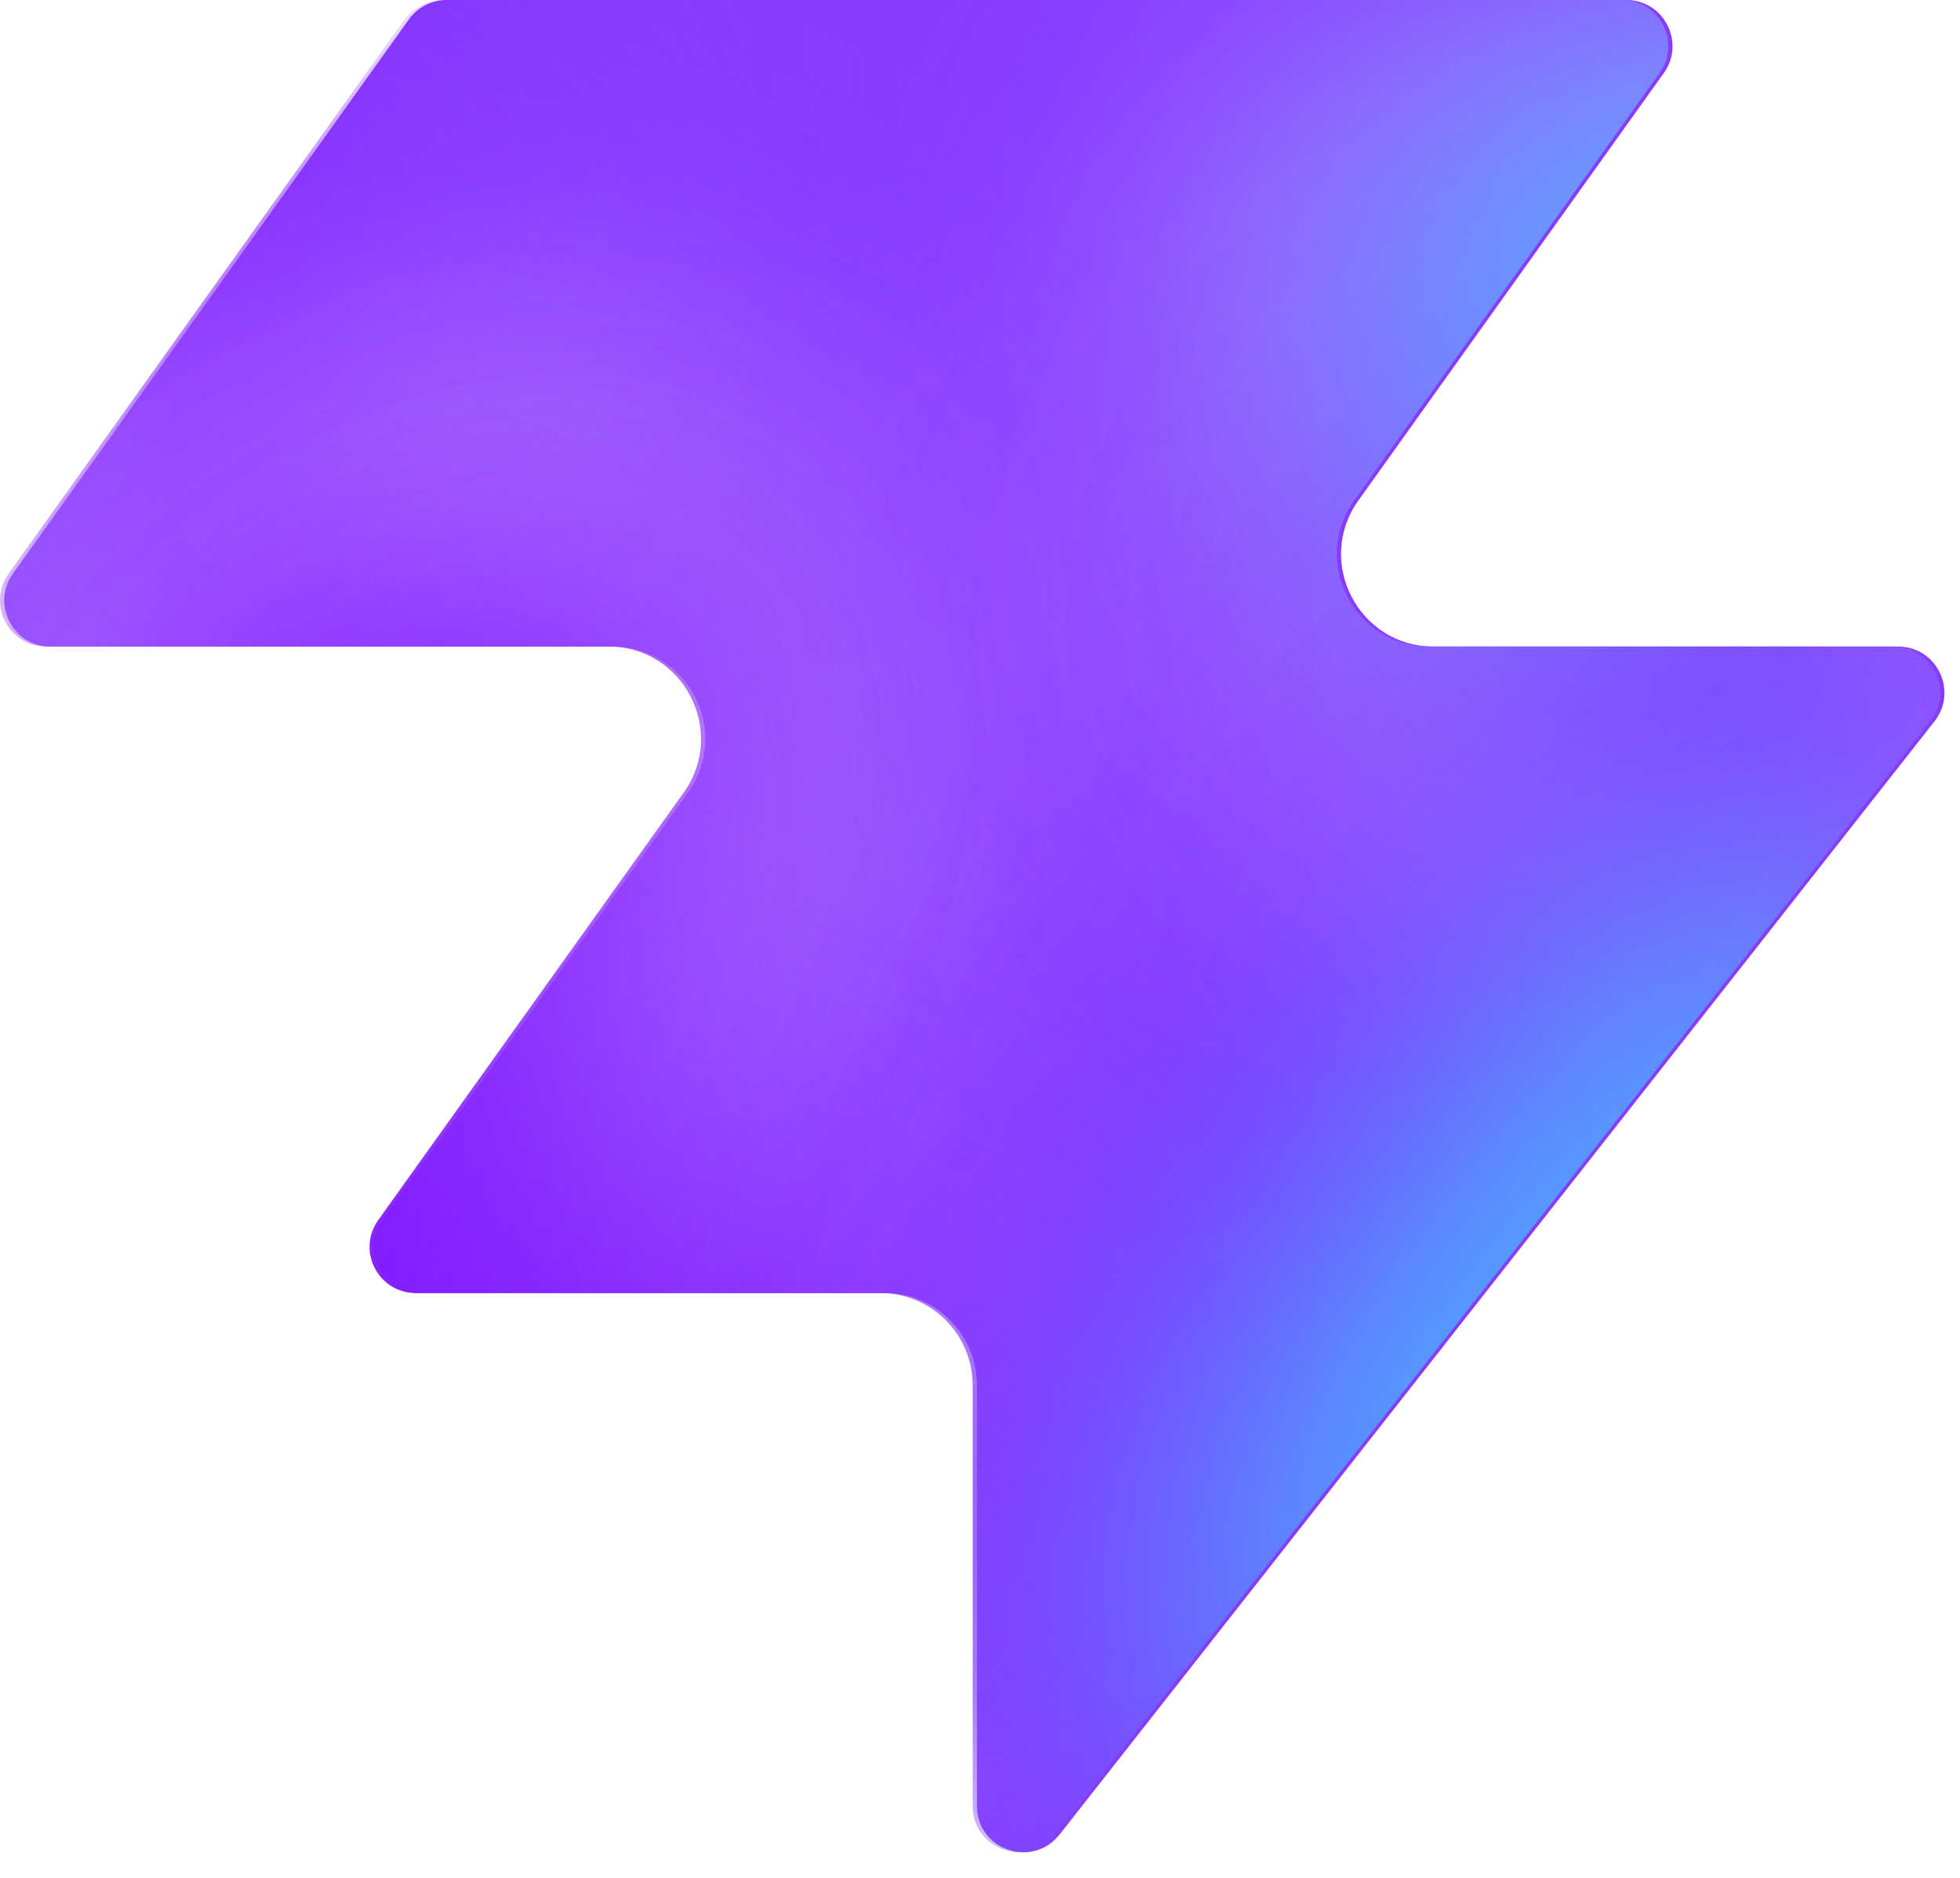
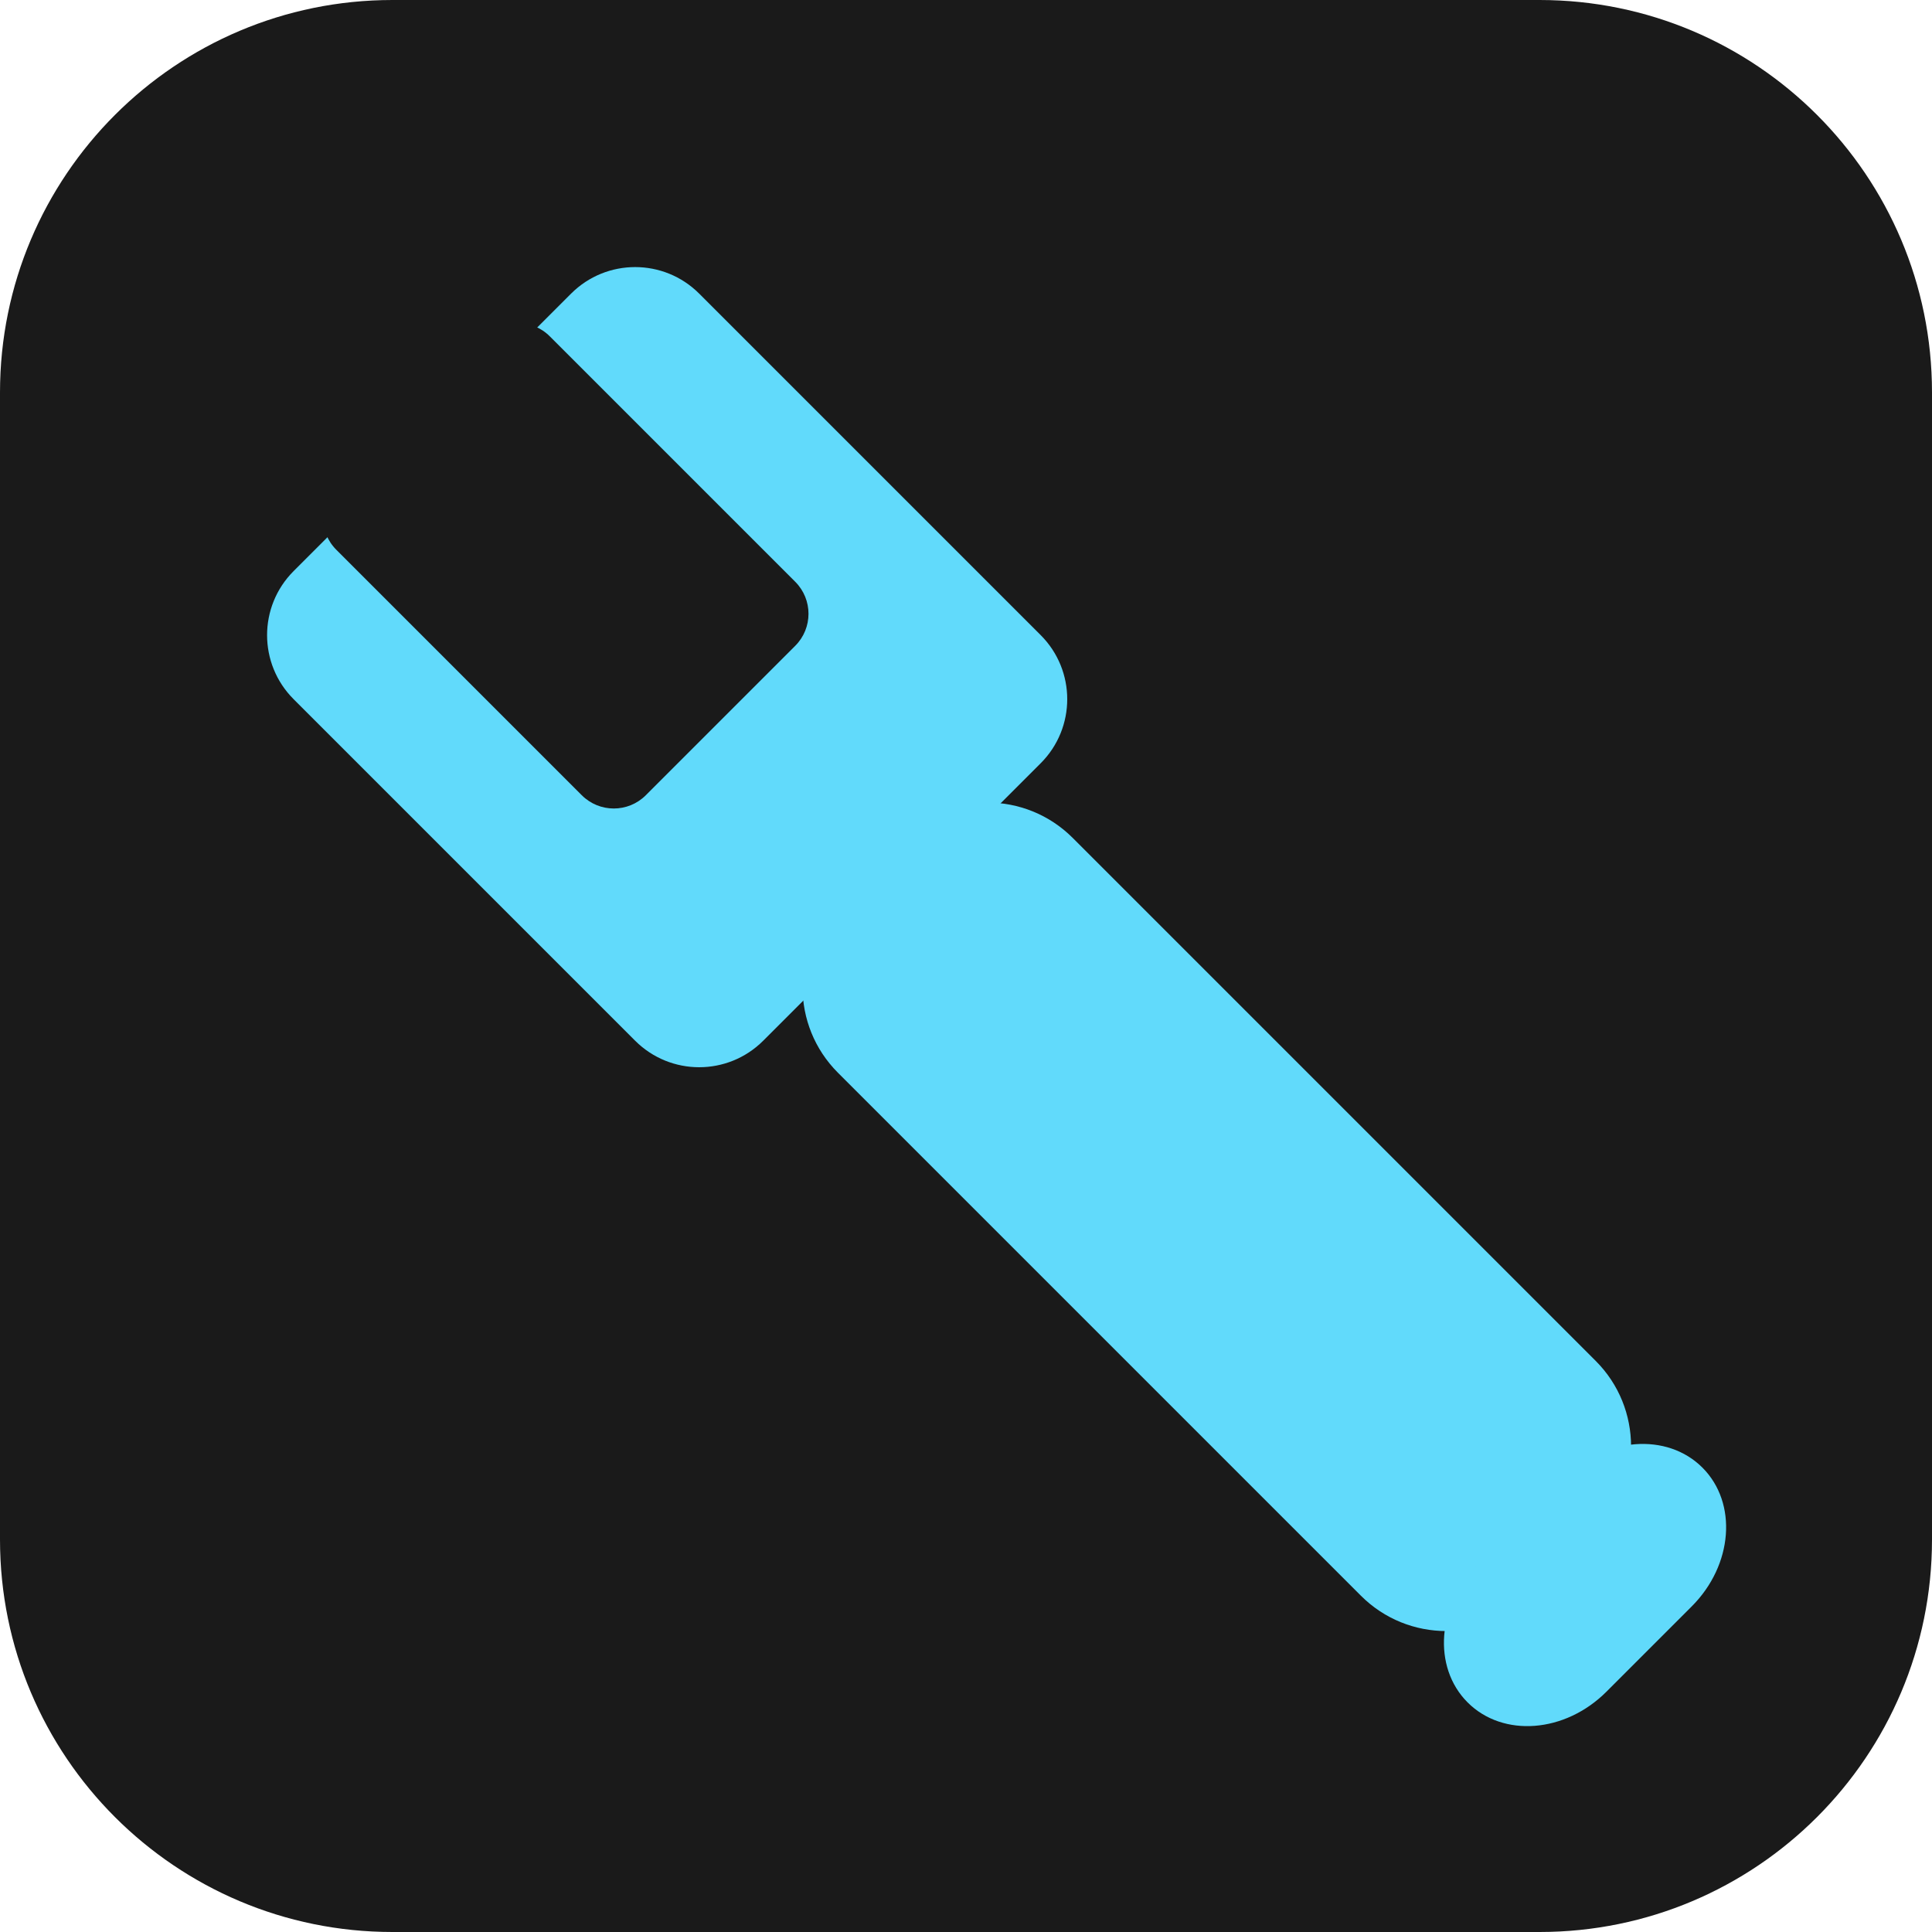
- <svg xmlns="http://www.w3.org/2000/svg" width="48" height="46" fill="none" viewBox="0 0 48 46">
-   <path fill="#863bff" d="M25.946 44.938c-.664.845-2.021.375-2.021-.698V33.937a2.26 2.26 0 0 0-2.262-2.262H10.287c-.92 0-1.456-1.04-.92-1.788l7.48-10.471c1.07-1.497 0-3.578-1.842-3.578H1.237c-.92 0-1.456-1.04-.92-1.788L10.013.474c.214-.297.556-.474.92-.474h28.894c.92 0 1.456 1.04.92 1.788l-7.48 10.471c-1.07 1.498 0 3.579 1.842 3.579h11.377c.943 0 1.473 1.088.89 1.83L25.947 44.94z" style="fill:#863bff;fill:color(display-p3 .525 .23 1);fill-opacity:1" />
-   <mask id="a" width="48" height="46" x="0" y="0" maskUnits="userSpaceOnUse" style="mask-type:alpha">
-     <path fill="#000" d="M25.842 44.938c-.664.844-2.021.375-2.021-.698V33.937a2.26 2.26 0 0 0-2.262-2.262H10.183c-.92 0-1.456-1.04-.92-1.788l7.48-10.471c1.07-1.498 0-3.579-1.842-3.579H1.133c-.92 0-1.456-1.04-.92-1.787L9.91.473c.214-.297.556-.474.92-.474h28.894c.92 0 1.456 1.04.92 1.788l-7.48 10.471c-1.07 1.498 0 3.578 1.842 3.578h11.377c.943 0 1.473 1.088.89 1.832L25.843 44.94z" style="fill:#000;fill-opacity:1" />
-   </mask>
-   <g mask="url(#a)">
-     <g filter="url(#b)">
-       <ellipse cx="5.508" cy="14.704" fill="#ede6ff" rx="5.508" ry="14.704" style="fill:#ede6ff;fill:color(display-p3 .927 .903 1);fill-opacity:1" transform="matrix(.00324 1 1 -.00324 -4.47 31.516)" />
-     </g>
-     <g filter="url(#c)">
-       <ellipse cx="10.399" cy="29.851" fill="#ede6ff" rx="10.399" ry="29.851" style="fill:#ede6ff;fill:color(display-p3 .927 .903 1);fill-opacity:1" transform="matrix(.00324 1 1 -.00324 -39.328 7.883)" />
-     </g>
-     <g filter="url(#d)">
-       <ellipse cx="5.508" cy="30.487" fill="#7e14ff" rx="5.508" ry="30.487" style="fill:#7e14ff;fill:color(display-p3 .492 .077 1);fill-opacity:1" transform="rotate(89.814 -25.913 -14.639)scale(1 -1)" />
-     </g>
-     <g filter="url(#e)">
-       <ellipse cx="5.508" cy="30.599" fill="#7e14ff" rx="5.508" ry="30.599" style="fill:#7e14ff;fill:color(display-p3 .492 .077 1);fill-opacity:1" transform="rotate(89.814 -32.644 -3.334)scale(1 -1)" />
-     </g>
-     <g filter="url(#f)">
-       <ellipse cx="5.508" cy="30.599" fill="#7e14ff" rx="5.508" ry="30.599" style="fill:#7e14ff;fill:color(display-p3 .492 .077 1);fill-opacity:1" transform="matrix(.00324 1 1 -.00324 -34.34 30.47)" />
-     </g>
-     <g filter="url(#g)">
-       <ellipse cx="14.072" cy="22.078" fill="#ede6ff" rx="14.072" ry="22.078" style="fill:#ede6ff;fill:color(display-p3 .927 .903 1);fill-opacity:1" transform="rotate(93.35 24.506 48.493)scale(-1 1)" />
-     </g>
-     <g filter="url(#h)">
-       <ellipse cx="3.47" cy="21.501" fill="#7e14ff" rx="3.47" ry="21.501" style="fill:#7e14ff;fill:color(display-p3 .492 .077 1);fill-opacity:1" transform="rotate(89.009 28.708 47.59)scale(-1 1)" />
-     </g>
-     <g filter="url(#i)">
-       <ellipse cx="3.47" cy="21.501" fill="#7e14ff" rx="3.47" ry="21.501" style="fill:#7e14ff;fill:color(display-p3 .492 .077 1);fill-opacity:1" transform="rotate(89.009 28.708 47.59)scale(-1 1)" />
-     </g>
-     <g filter="url(#j)">
-       <ellipse cx=".387" cy="8.972" fill="#7e14ff" rx="4.407" ry="29.108" style="fill:#7e14ff;fill:color(display-p3 .492 .077 1);fill-opacity:1" transform="rotate(39.51 .387 8.972)" />
-     </g>
-     <g filter="url(#k)">
-       <ellipse cx="47.523" cy="-6.092" fill="#7e14ff" rx="4.407" ry="29.108" style="fill:#7e14ff;fill:color(display-p3 .492 .077 1);fill-opacity:1" transform="rotate(37.892 47.523 -6.092)" />
-     </g>
-     <g filter="url(#l)">
-       <ellipse cx="41.412" cy="6.333" fill="#47bfff" rx="5.971" ry="9.665" style="fill:#47bfff;fill:color(display-p3 .28 .748 1);fill-opacity:1" transform="rotate(37.892 41.412 6.333)" />
-     </g>
-     <g filter="url(#m)">
-       <ellipse cx="-1.879" cy="38.332" fill="#7e14ff" rx="4.407" ry="29.108" style="fill:#7e14ff;fill:color(display-p3 .492 .077 1);fill-opacity:1" transform="rotate(37.892 -1.88 38.332)" />
-     </g>
-     <g filter="url(#n)">
-       <ellipse cx="-1.879" cy="38.332" fill="#7e14ff" rx="4.407" ry="29.108" style="fill:#7e14ff;fill:color(display-p3 .492 .077 1);fill-opacity:1" transform="rotate(37.892 -1.88 38.332)" />
-     </g>
-     <g filter="url(#o)">
-       <ellipse cx="35.651" cy="29.907" fill="#7e14ff" rx="4.407" ry="29.108" style="fill:#7e14ff;fill:color(display-p3 .492 .077 1);fill-opacity:1" transform="rotate(37.892 35.651 29.907)" />
-     </g>
-     <g filter="url(#p)">
-       <ellipse cx="38.418" cy="32.4" fill="#47bfff" rx="5.971" ry="15.297" style="fill:#47bfff;fill:color(display-p3 .28 .748 1);fill-opacity:1" transform="rotate(37.892 38.418 32.4)" />
-     </g>
+ <svg xmlns="http://www.w3.org/2000/svg" width="256" height="256" viewBox="0 0 256 256">
+   <rect width="256" height="256" rx="52" fill="#1A1A1A" />
+   <g transform="translate(128,128) rotate(-45)">
+     <rect x="-22" y="-18" width="44" height="130" rx="16" fill="#61DAFB" />
+     <rect x="-38" y="-100" width="76" height="88" rx="12" fill="#61DAFB" />
+     <rect x="-20" y="-104" width="40" height="58" rx="6" fill="#1A1A1A" />
+     <rect x="-22" y="104" width="44" height="24" rx="14" fill="#61DAFB" />
  </g>
-   <defs>
-     <filter id="b" width="60.045" height="41.654" x="-19.77" y="16.149" color-interpolation-filters="sRGB" filterUnits="userSpaceOnUse">
-       <feFlood flood-opacity="0" result="BackgroundImageFix" />
-       <feBlend in="SourceGraphic" in2="BackgroundImageFix" result="shape" />
-       <feGaussianBlur result="effect1_foregroundBlur_2002_17158" stdDeviation="7.659" />
-     </filter>
-     <filter id="c" width="90.34" height="51.437" x="-54.613" y="-7.533" color-interpolation-filters="sRGB" filterUnits="userSpaceOnUse">
-       <feFlood flood-opacity="0" result="BackgroundImageFix" />
-       <feBlend in="SourceGraphic" in2="BackgroundImageFix" result="shape" />
-       <feGaussianBlur result="effect1_foregroundBlur_2002_17158" stdDeviation="7.659" />
-     </filter>
-     <filter id="d" width="79.355" height="29.4" x="-49.64" y="2.03" color-interpolation-filters="sRGB" filterUnits="userSpaceOnUse">
-       <feFlood flood-opacity="0" result="BackgroundImageFix" />
-       <feBlend in="SourceGraphic" in2="BackgroundImageFix" result="shape" />
-       <feGaussianBlur result="effect1_foregroundBlur_2002_17158" stdDeviation="4.596" />
-     </filter>
-     <filter id="e" width="79.579" height="29.4" x="-45.045" y="20.029" color-interpolation-filters="sRGB" filterUnits="userSpaceOnUse">
-       <feFlood flood-opacity="0" result="BackgroundImageFix" />
-       <feBlend in="SourceGraphic" in2="BackgroundImageFix" result="shape" />
-       <feGaussianBlur result="effect1_foregroundBlur_2002_17158" stdDeviation="4.596" />
-     </filter>
-     <filter id="f" width="79.579" height="29.4" x="-43.513" y="21.178" color-interpolation-filters="sRGB" filterUnits="userSpaceOnUse">
-       <feFlood flood-opacity="0" result="BackgroundImageFix" />
-       <feBlend in="SourceGraphic" in2="BackgroundImageFix" result="shape" />
-       <feGaussianBlur result="effect1_foregroundBlur_2002_17158" stdDeviation="4.596" />
-     </filter>
-     <filter id="g" width="74.749" height="58.852" x="15.756" y="-17.901" color-interpolation-filters="sRGB" filterUnits="userSpaceOnUse">
-       <feFlood flood-opacity="0" result="BackgroundImageFix" />
-       <feBlend in="SourceGraphic" in2="BackgroundImageFix" result="shape" />
-       <feGaussianBlur result="effect1_foregroundBlur_2002_17158" stdDeviation="7.659" />
-     </filter>
-     <filter id="h" width="61.377" height="25.362" x="23.548" y="2.284" color-interpolation-filters="sRGB" filterUnits="userSpaceOnUse">
-       <feFlood flood-opacity="0" result="BackgroundImageFix" />
-       <feBlend in="SourceGraphic" in2="BackgroundImageFix" result="shape" />
-       <feGaussianBlur result="effect1_foregroundBlur_2002_17158" stdDeviation="4.596" />
-     </filter>
-     <filter id="i" width="61.377" height="25.362" x="23.548" y="2.284" color-interpolation-filters="sRGB" filterUnits="userSpaceOnUse">
-       <feFlood flood-opacity="0" result="BackgroundImageFix" />
-       <feBlend in="SourceGraphic" in2="BackgroundImageFix" result="shape" />
-       <feGaussianBlur result="effect1_foregroundBlur_2002_17158" stdDeviation="4.596" />
-     </filter>
-     <filter id="j" width="56.045" height="63.649" x="-27.636" y="-22.853" color-interpolation-filters="sRGB" filterUnits="userSpaceOnUse">
-       <feFlood flood-opacity="0" result="BackgroundImageFix" />
-       <feBlend in="SourceGraphic" in2="BackgroundImageFix" result="shape" />
-       <feGaussianBlur result="effect1_foregroundBlur_2002_17158" stdDeviation="4.596" />
-     </filter>
-     <filter id="k" width="54.814" height="64.646" x="20.116" y="-38.415" color-interpolation-filters="sRGB" filterUnits="userSpaceOnUse">
-       <feFlood flood-opacity="0" result="BackgroundImageFix" />
-       <feBlend in="SourceGraphic" in2="BackgroundImageFix" result="shape" />
-       <feGaussianBlur result="effect1_foregroundBlur_2002_17158" stdDeviation="4.596" />
-     </filter>
-     <filter id="l" width="33.541" height="35.313" x="24.641" y="-11.323" color-interpolation-filters="sRGB" filterUnits="userSpaceOnUse">
-       <feFlood flood-opacity="0" result="BackgroundImageFix" />
-       <feBlend in="SourceGraphic" in2="BackgroundImageFix" result="shape" />
-       <feGaussianBlur result="effect1_foregroundBlur_2002_17158" stdDeviation="4.596" />
-     </filter>
-     <filter id="m" width="54.814" height="64.646" x="-29.286" y="6.009" color-interpolation-filters="sRGB" filterUnits="userSpaceOnUse">
-       <feFlood flood-opacity="0" result="BackgroundImageFix" />
-       <feBlend in="SourceGraphic" in2="BackgroundImageFix" result="shape" />
-       <feGaussianBlur result="effect1_foregroundBlur_2002_17158" stdDeviation="4.596" />
-     </filter>
-     <filter id="n" width="54.814" height="64.646" x="-29.286" y="6.009" color-interpolation-filters="sRGB" filterUnits="userSpaceOnUse">
-       <feFlood flood-opacity="0" result="BackgroundImageFix" />
-       <feBlend in="SourceGraphic" in2="BackgroundImageFix" result="shape" />
-       <feGaussianBlur result="effect1_foregroundBlur_2002_17158" stdDeviation="4.596" />
-     </filter>
-     <filter id="o" width="54.814" height="64.646" x="8.244" y="-2.416" color-interpolation-filters="sRGB" filterUnits="userSpaceOnUse">
-       <feFlood flood-opacity="0" result="BackgroundImageFix" />
-       <feBlend in="SourceGraphic" in2="BackgroundImageFix" result="shape" />
-       <feGaussianBlur result="effect1_foregroundBlur_2002_17158" stdDeviation="4.596" />
-     </filter>
-     <filter id="p" width="39.409" height="43.623" x="18.713" y="10.588" color-interpolation-filters="sRGB" filterUnits="userSpaceOnUse">
-       <feFlood flood-opacity="0" result="BackgroundImageFix" />
-       <feBlend in="SourceGraphic" in2="BackgroundImageFix" result="shape" />
-       <feGaussianBlur result="effect1_foregroundBlur_2002_17158" stdDeviation="4.596" />
-     </filter>
-   </defs>
</svg>
